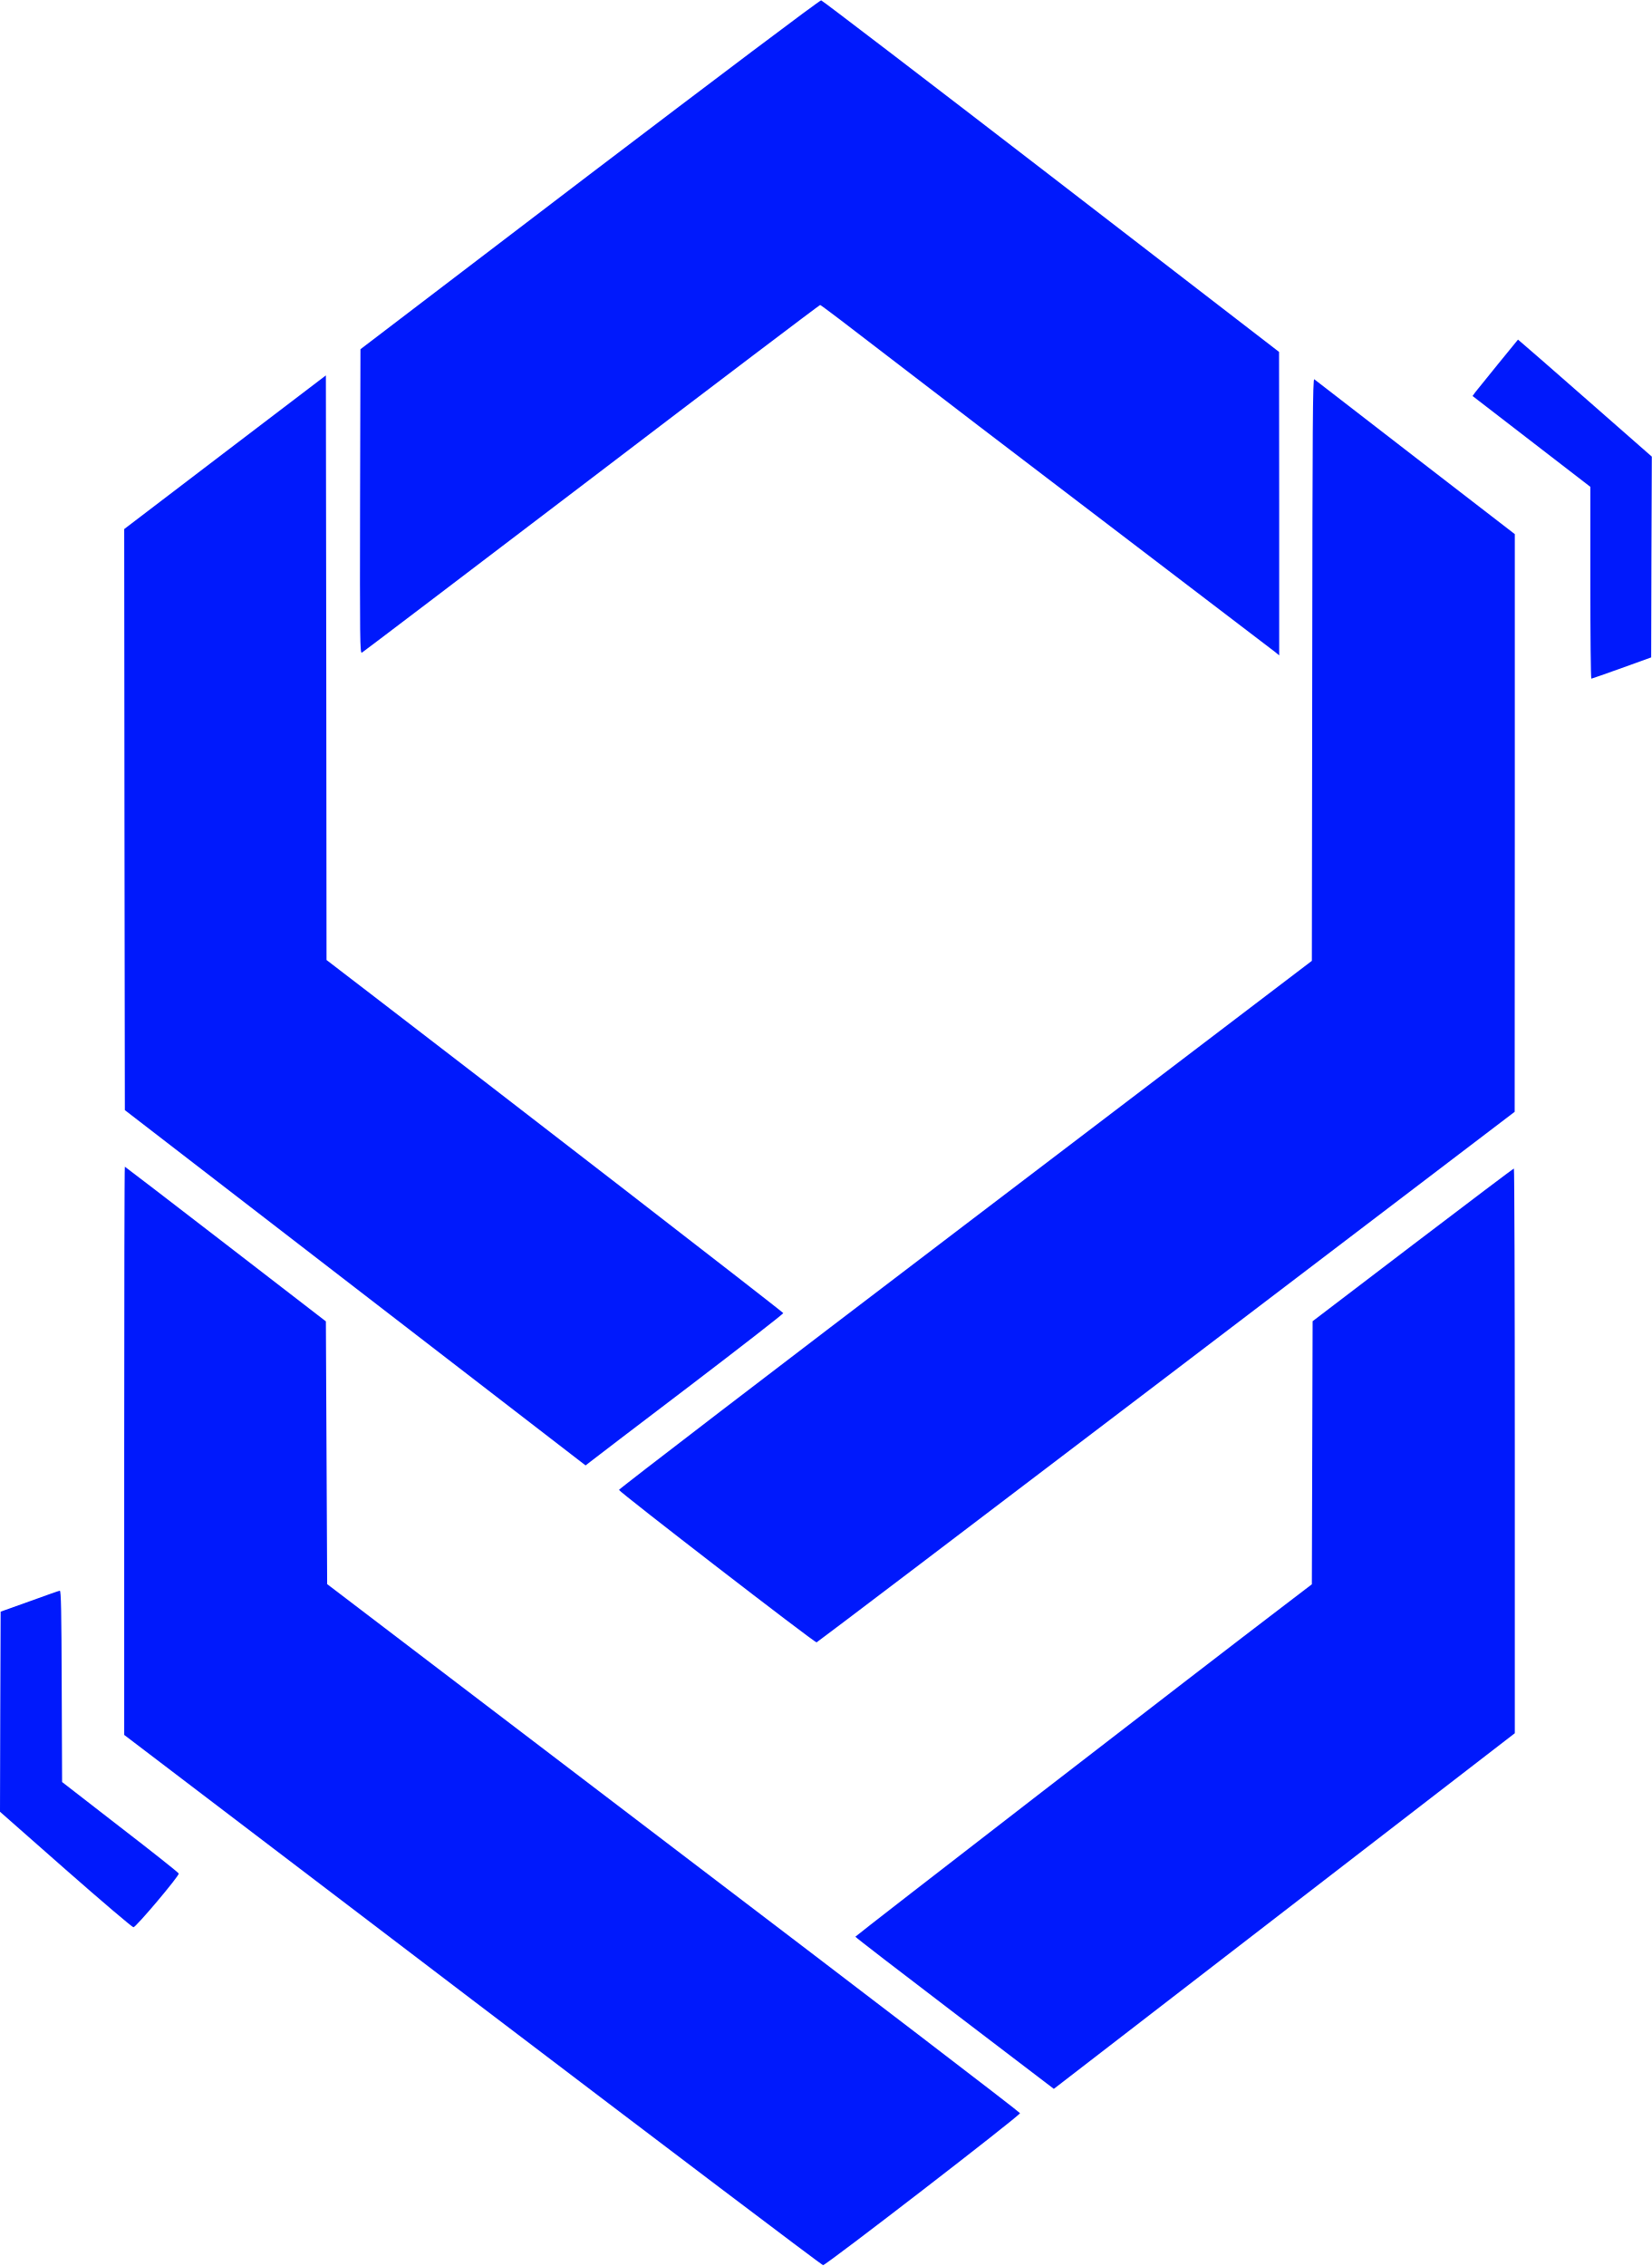
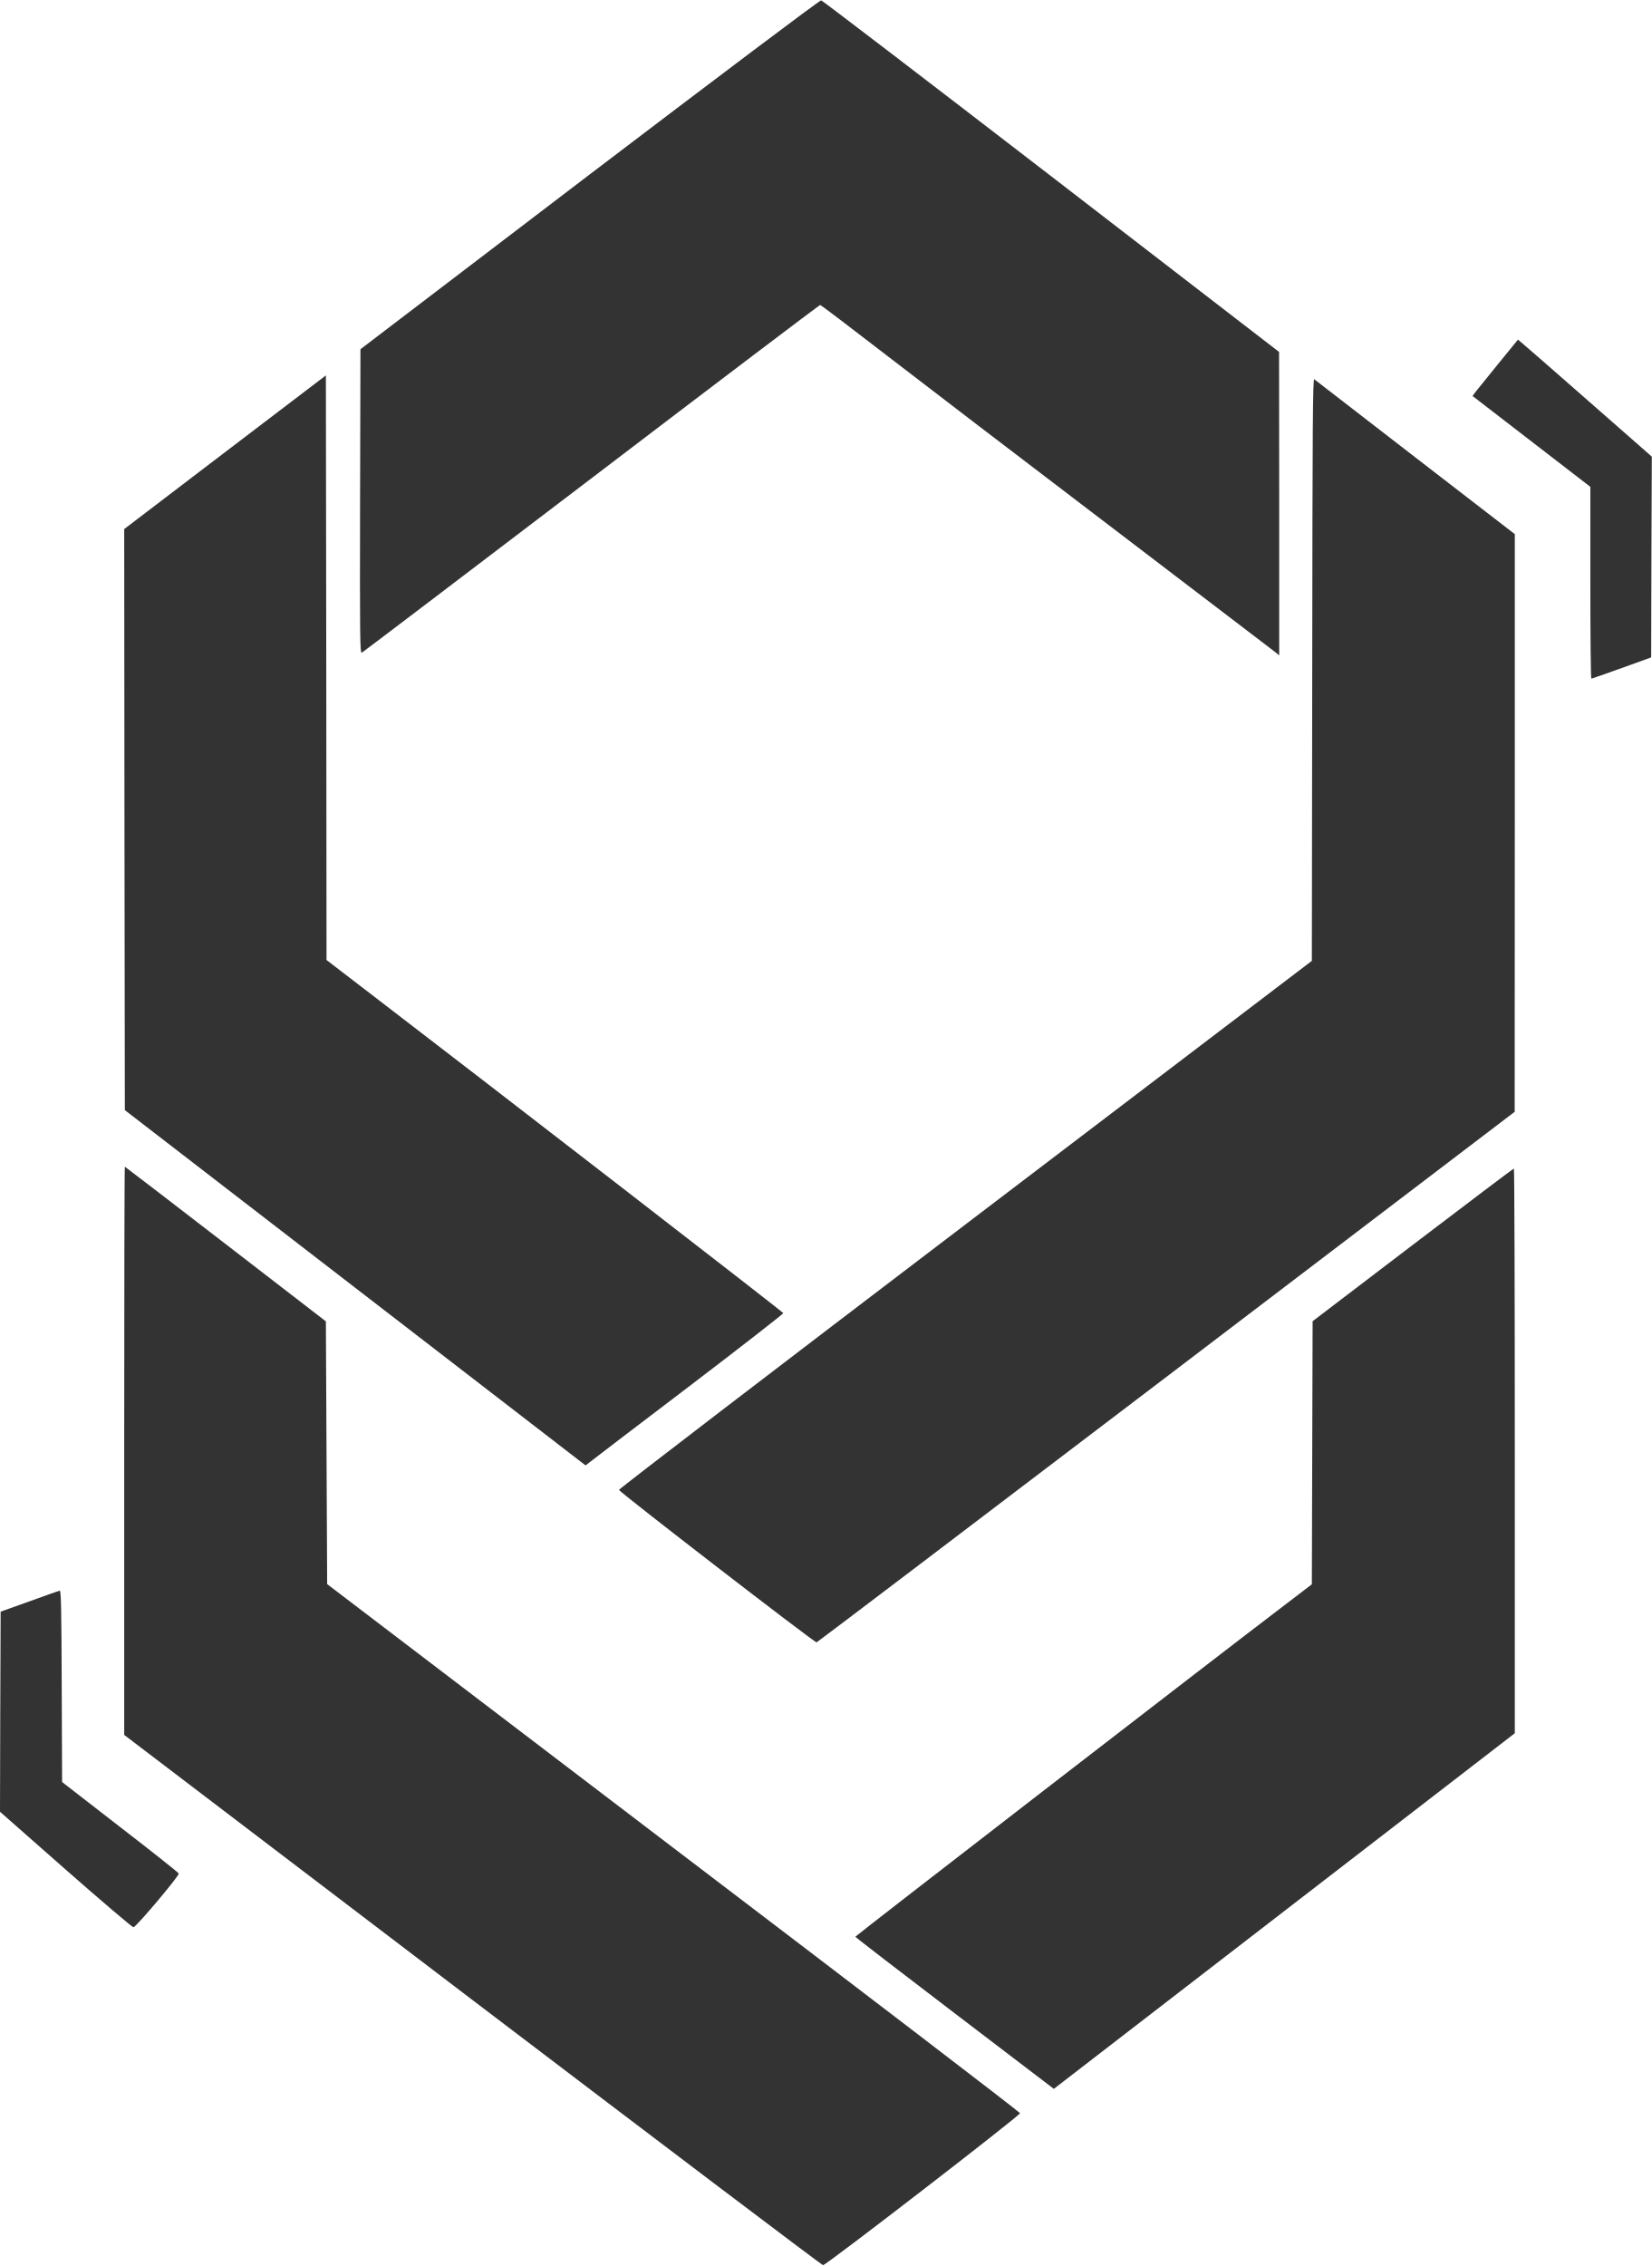
<svg xmlns="http://www.w3.org/2000/svg" version="1.0" width="35pt" height="48pt" viewBox="0 0 35 48" preserveAspectRatio="xMidYMid meet">
-   <g transform="translate(0,48) scale(0.002713,-0.003577)" fill="#0019fc" stroke="none">
+   <g transform="translate(0,48) scale(0.002713,-0.003577)" fill="#333333" stroke="none">
    <path d="M4605 12386 l-1790 -1035 -3 -901 c-2 -816 -1 -902 14 -896 8 3 815 468 1792 1032 977 565 1782 1027 1787 1027 6 0 235 -132 510 -293 275 -161 1065 -619 1755 -1017 690 -399 1270 -734 1288 -745 l32 -20 0 899 -1 898 -1779 1040 c-979 572 -1788 1041 -1797 1042 -10 2 -823 -463 -1808 -1031z" />
    <path d="M11700 11264 c-85 -80 -165 -155 -178 -167 l-22 -23 460 -269 460 -269 0 -568 c0 -312 3 -568 8 -568 4 0 111 29 237 63 l230 63 2 594 3 595 -496 330 c-273 182 -508 337 -523 346 l-26 17 -155 -144z" />
    <path d="M1757 10741 l-787 -455 2 -1720 3 -1721 1799 -1052 1799 -1052 41 24 c22 14 371 215 773 447 403 233 732 427 730 431 -2 7 -2299 1354 -3249 1906 l-318 185 -2 1731 -3 1731 -788 -455z" />
    <path d="M10248 9455 l-3 -1726 -2707 -1562 c-1489 -859 -2706 -1566 -2704 -1571 3 -13 1529 -906 1543 -903 6 1 1236 709 2732 1572 l2720 1570 1 1710 0 1711 -776 454 c-427 250 -783 459 -790 463 -12 7 -14 -270 -16 -1718z" />
    <path d="M970 4828 l0 -1683 2720 -1570 c1497 -863 2728 -1570 2738 -1570 24 0 1542 888 1538 900 -1 6 -1219 713 -2707 1571 l-2704 1562 -5 778 -5 778 -783 458 c-431 252 -785 458 -787 458 -3 0 -5 -757 -5 -1682z" />
    <path d="M11033 6047 l-782 -452 -3 -779 -3 -779 -240 -139 c-567 -327 -3325 -1943 -3325 -1948 0 -3 349 -207 775 -453 l775 -448 1800 1053 1800 1053 0 1673 c0 919 -3 1672 -7 1671 -5 0 -360 -204 -790 -452z" />
    <path d="M230 3936 l-225 -61 -3 -593 -2 -592 512 -342 c282 -188 521 -342 530 -342 19 -1 358 304 354 318 -1 5 -207 129 -457 275 l-454 267 -3 567 c-2 444 -5 567 -15 566 -6 0 -113 -29 -237 -63z" />
  </g>
</svg>
